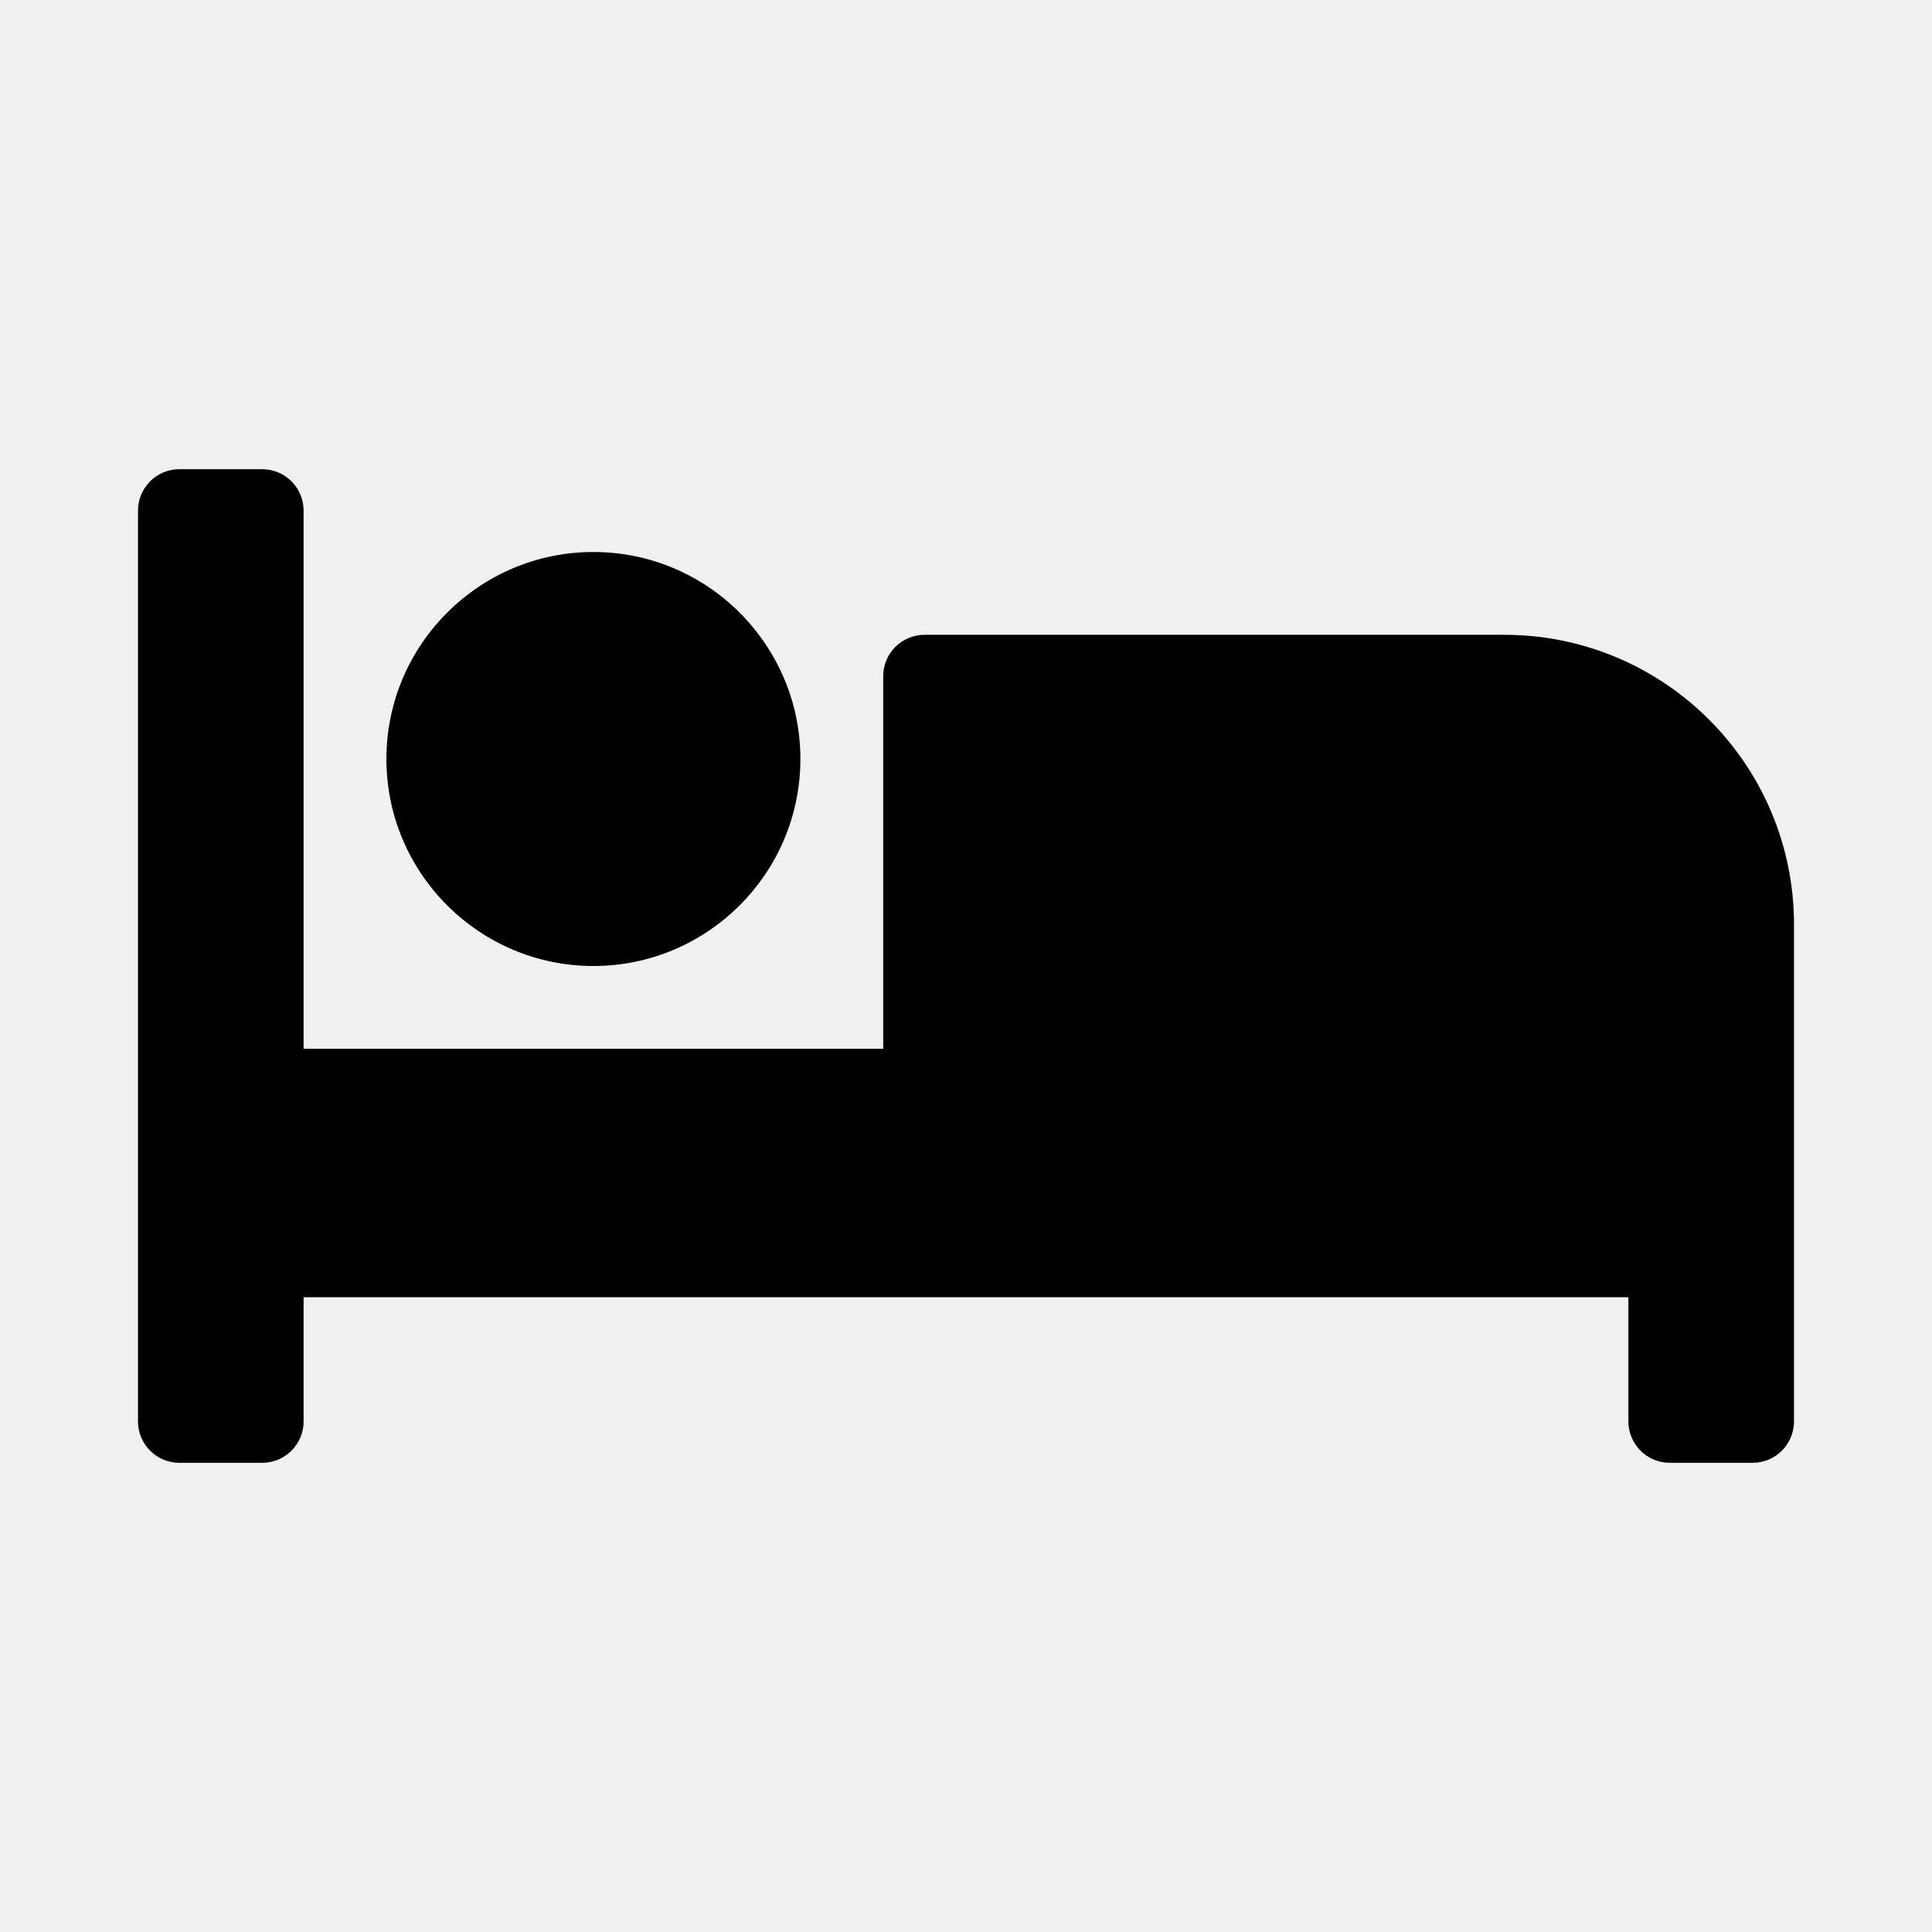
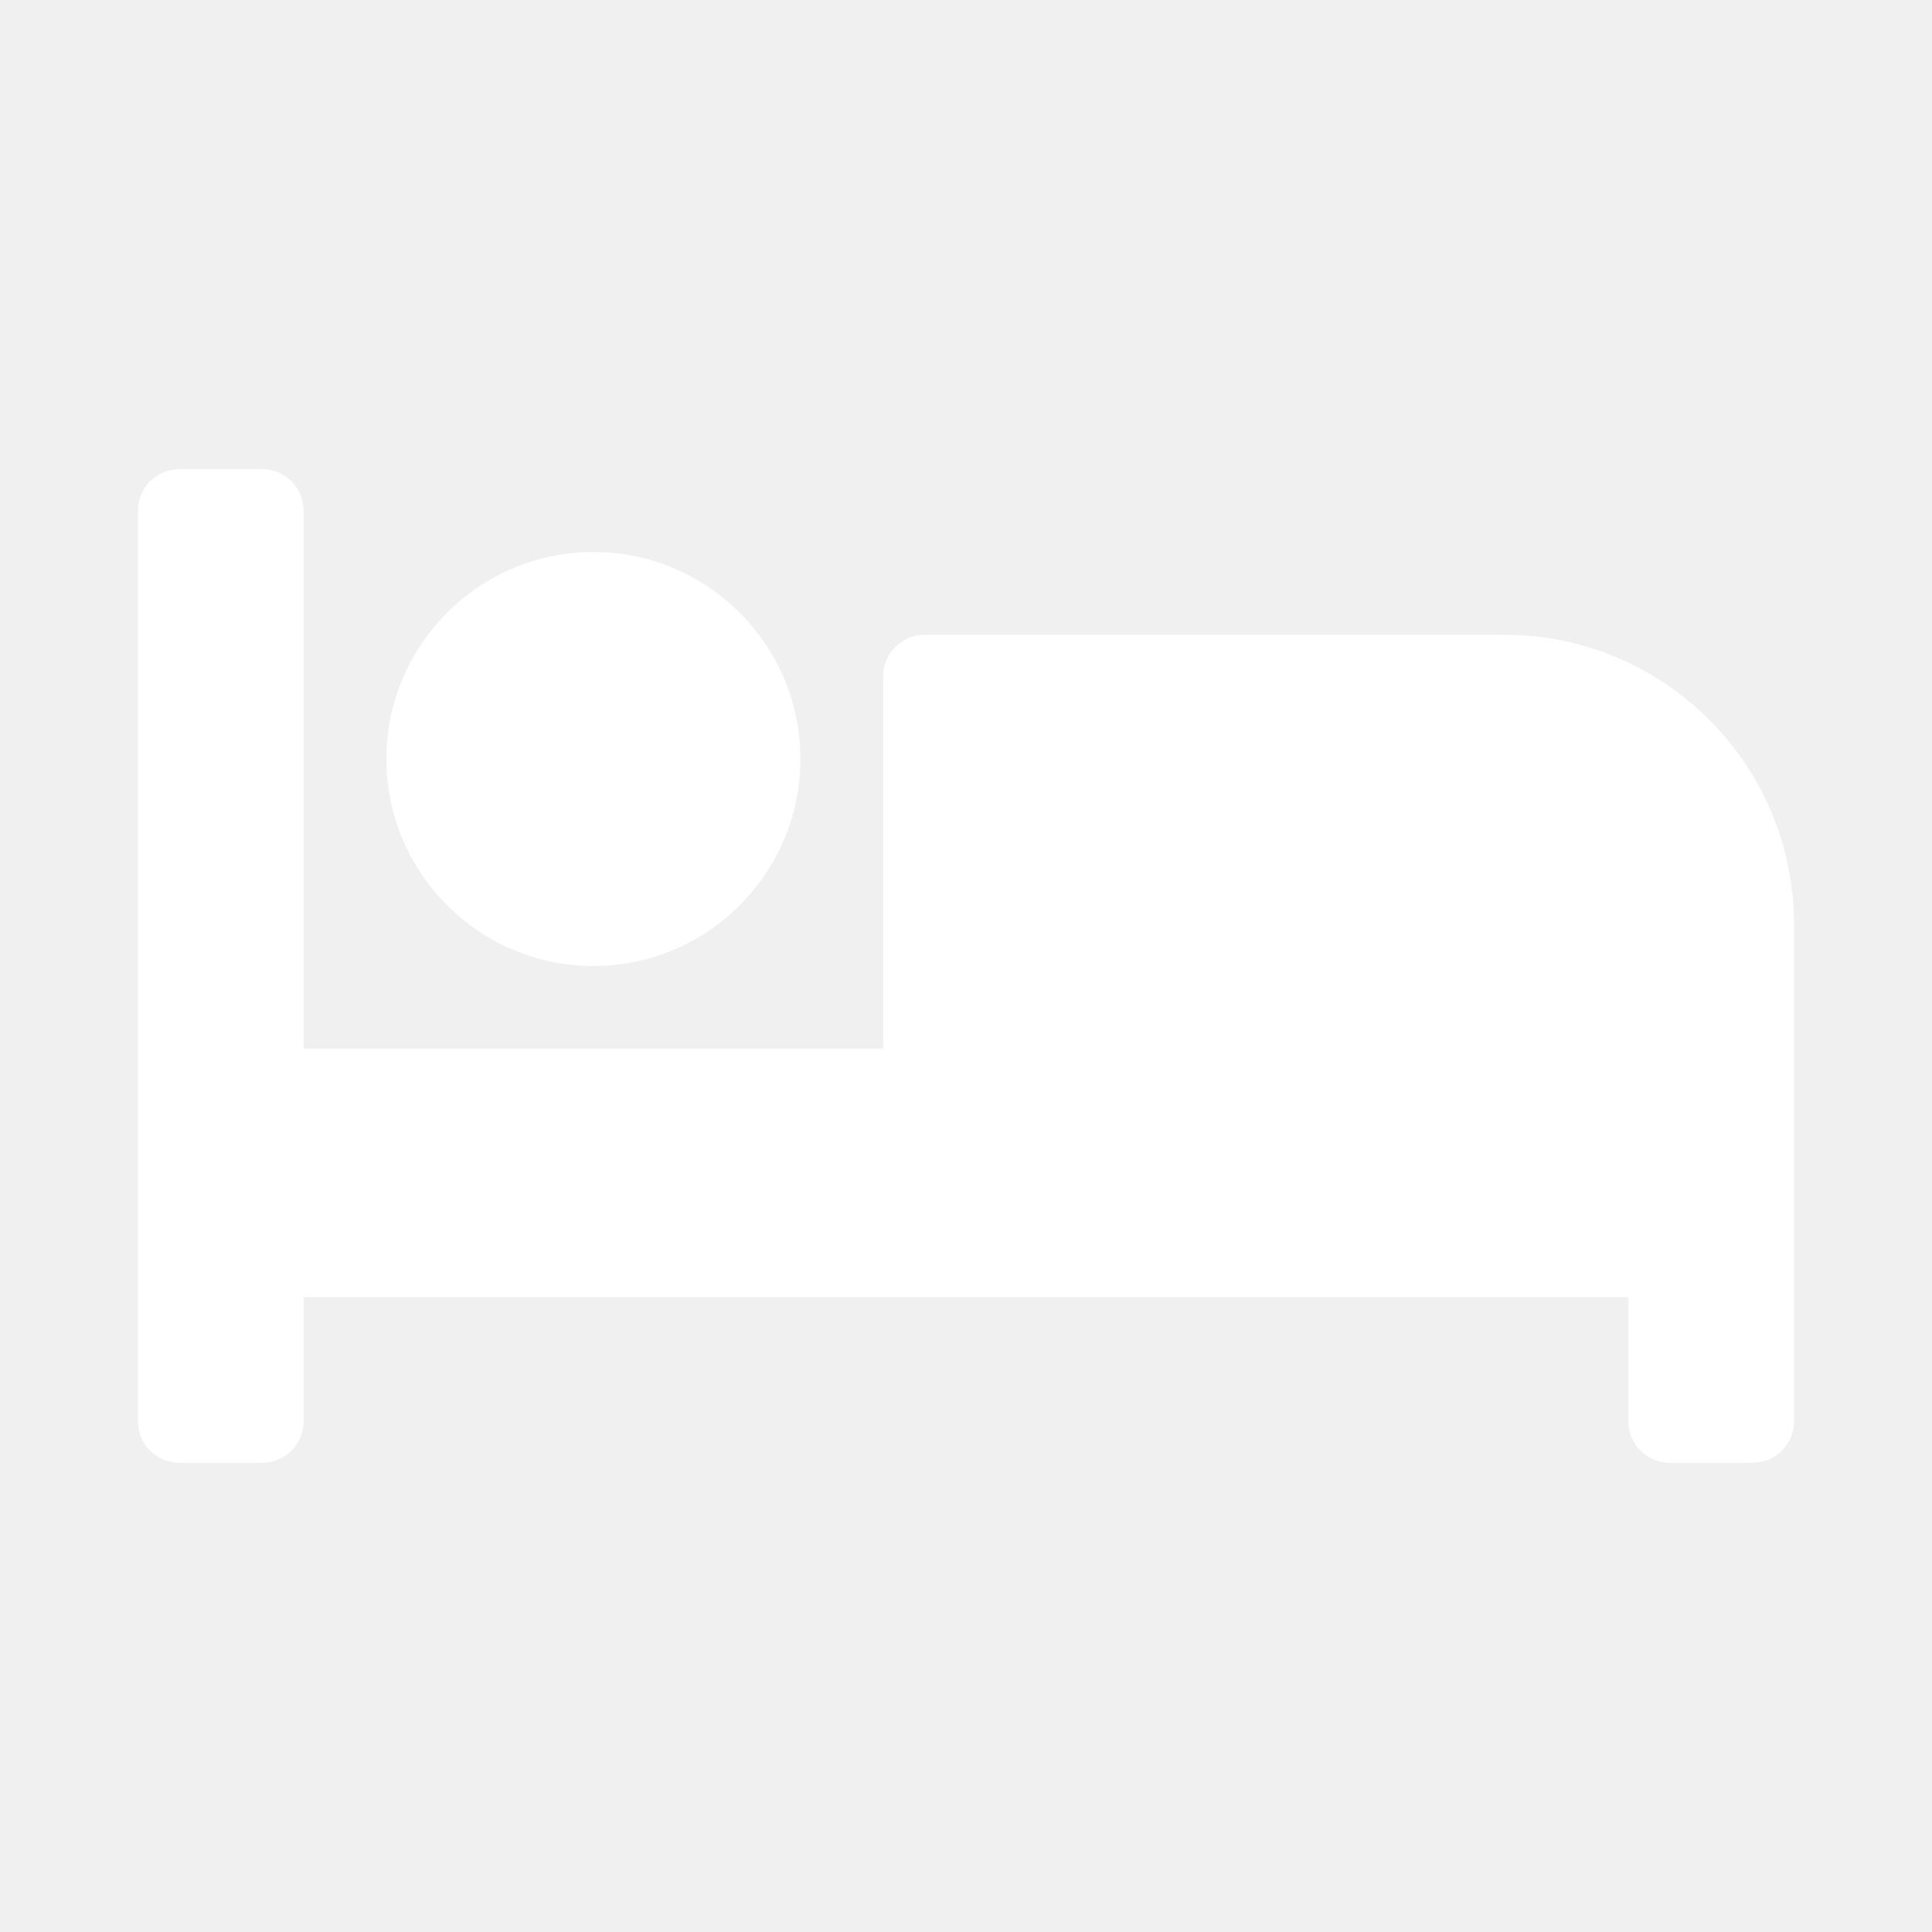
- <svg xmlns="http://www.w3.org/2000/svg" width="800" height="800" aria-hidden="true" viewBox="0 0 14 14">
+ <svg xmlns="http://www.w3.org/2000/svg" width="800" height="800" aria-hidden="true" viewBox="0 0 14 14" fill="white">
  <path d="M4.3 7c.827 0 1.5-.673 1.5-1.5S5.127 4 4.3 4s-1.5.673-1.5 1.5S3.473 7 4.3 7m6.6-2.4H6.7a.3.3 0 0 0-.3.3v2.7H2.2V3.7a.3.3 0 0 0-.3-.3h-.6a.3.3 0 0 0-.3.3v6.6a.3.3 0 0 0 .3.3h.6a.3.3 0 0 0 .3-.3v-.9h9.6v.9a.3.3 0 0 0 .3.3h.6a.3.3 0 0 0 .3-.3V6.7a2.1 2.1 0 0 0-2.1-2.1" />
</svg>
